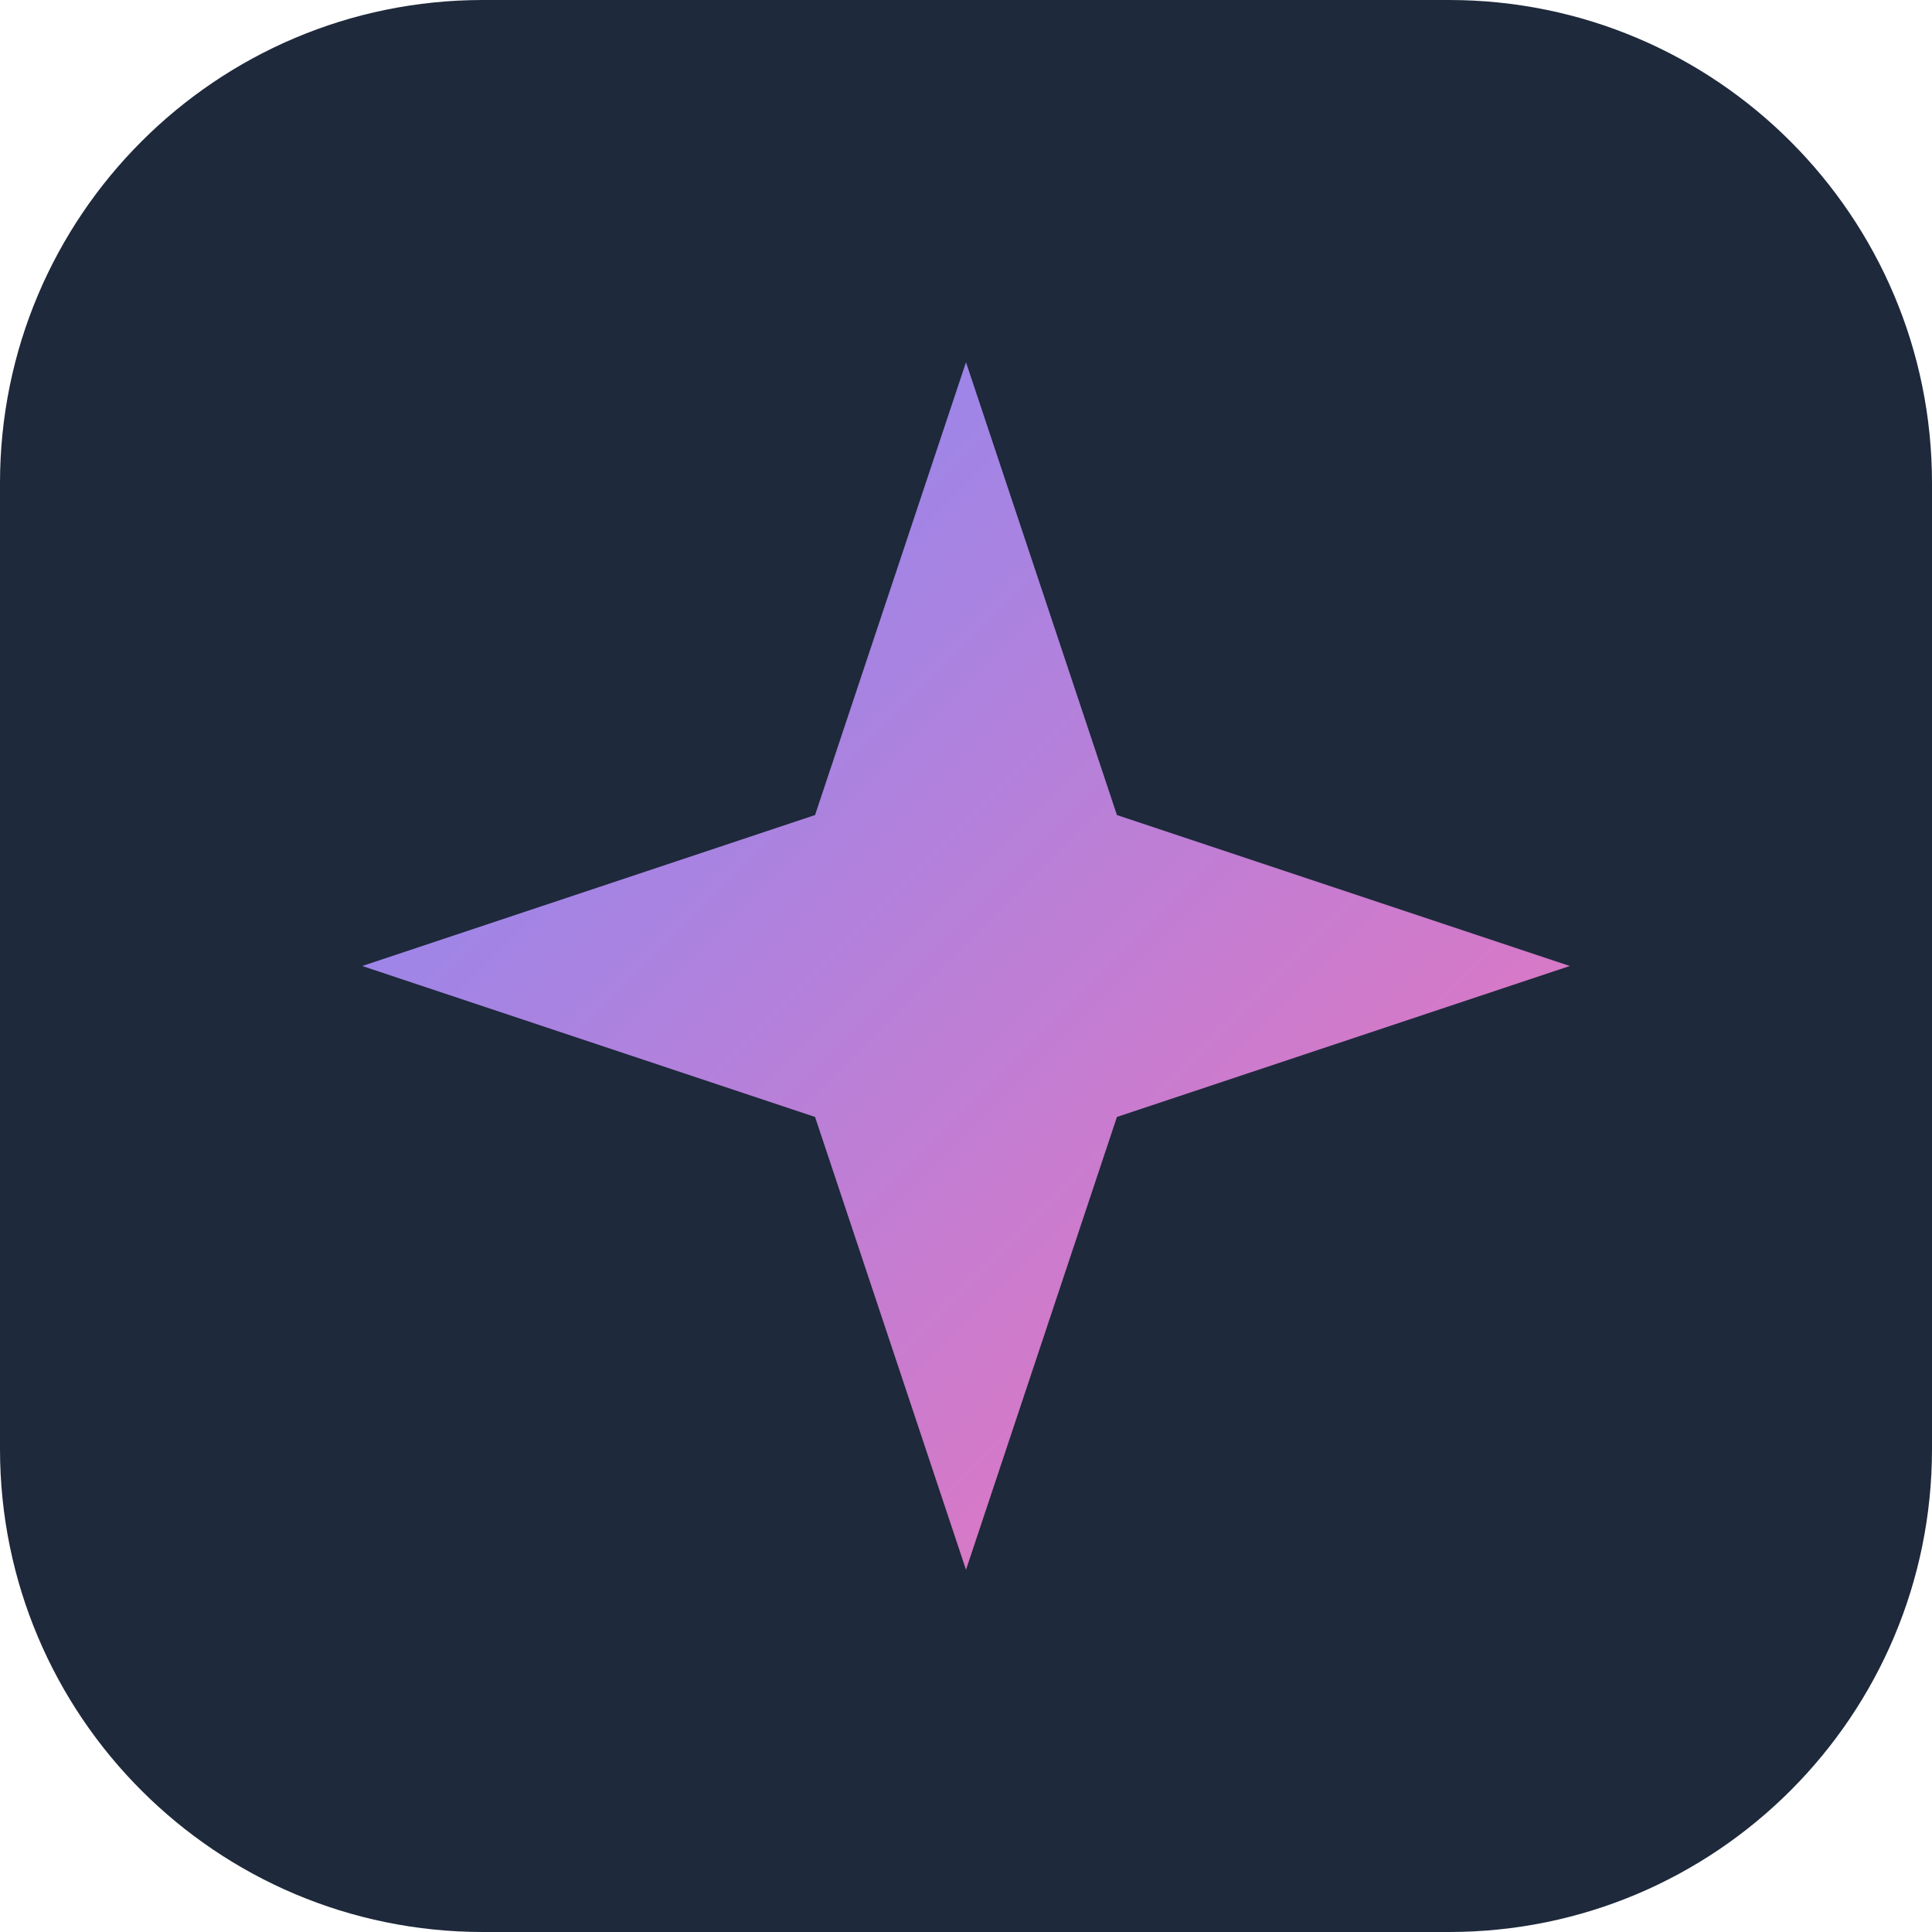
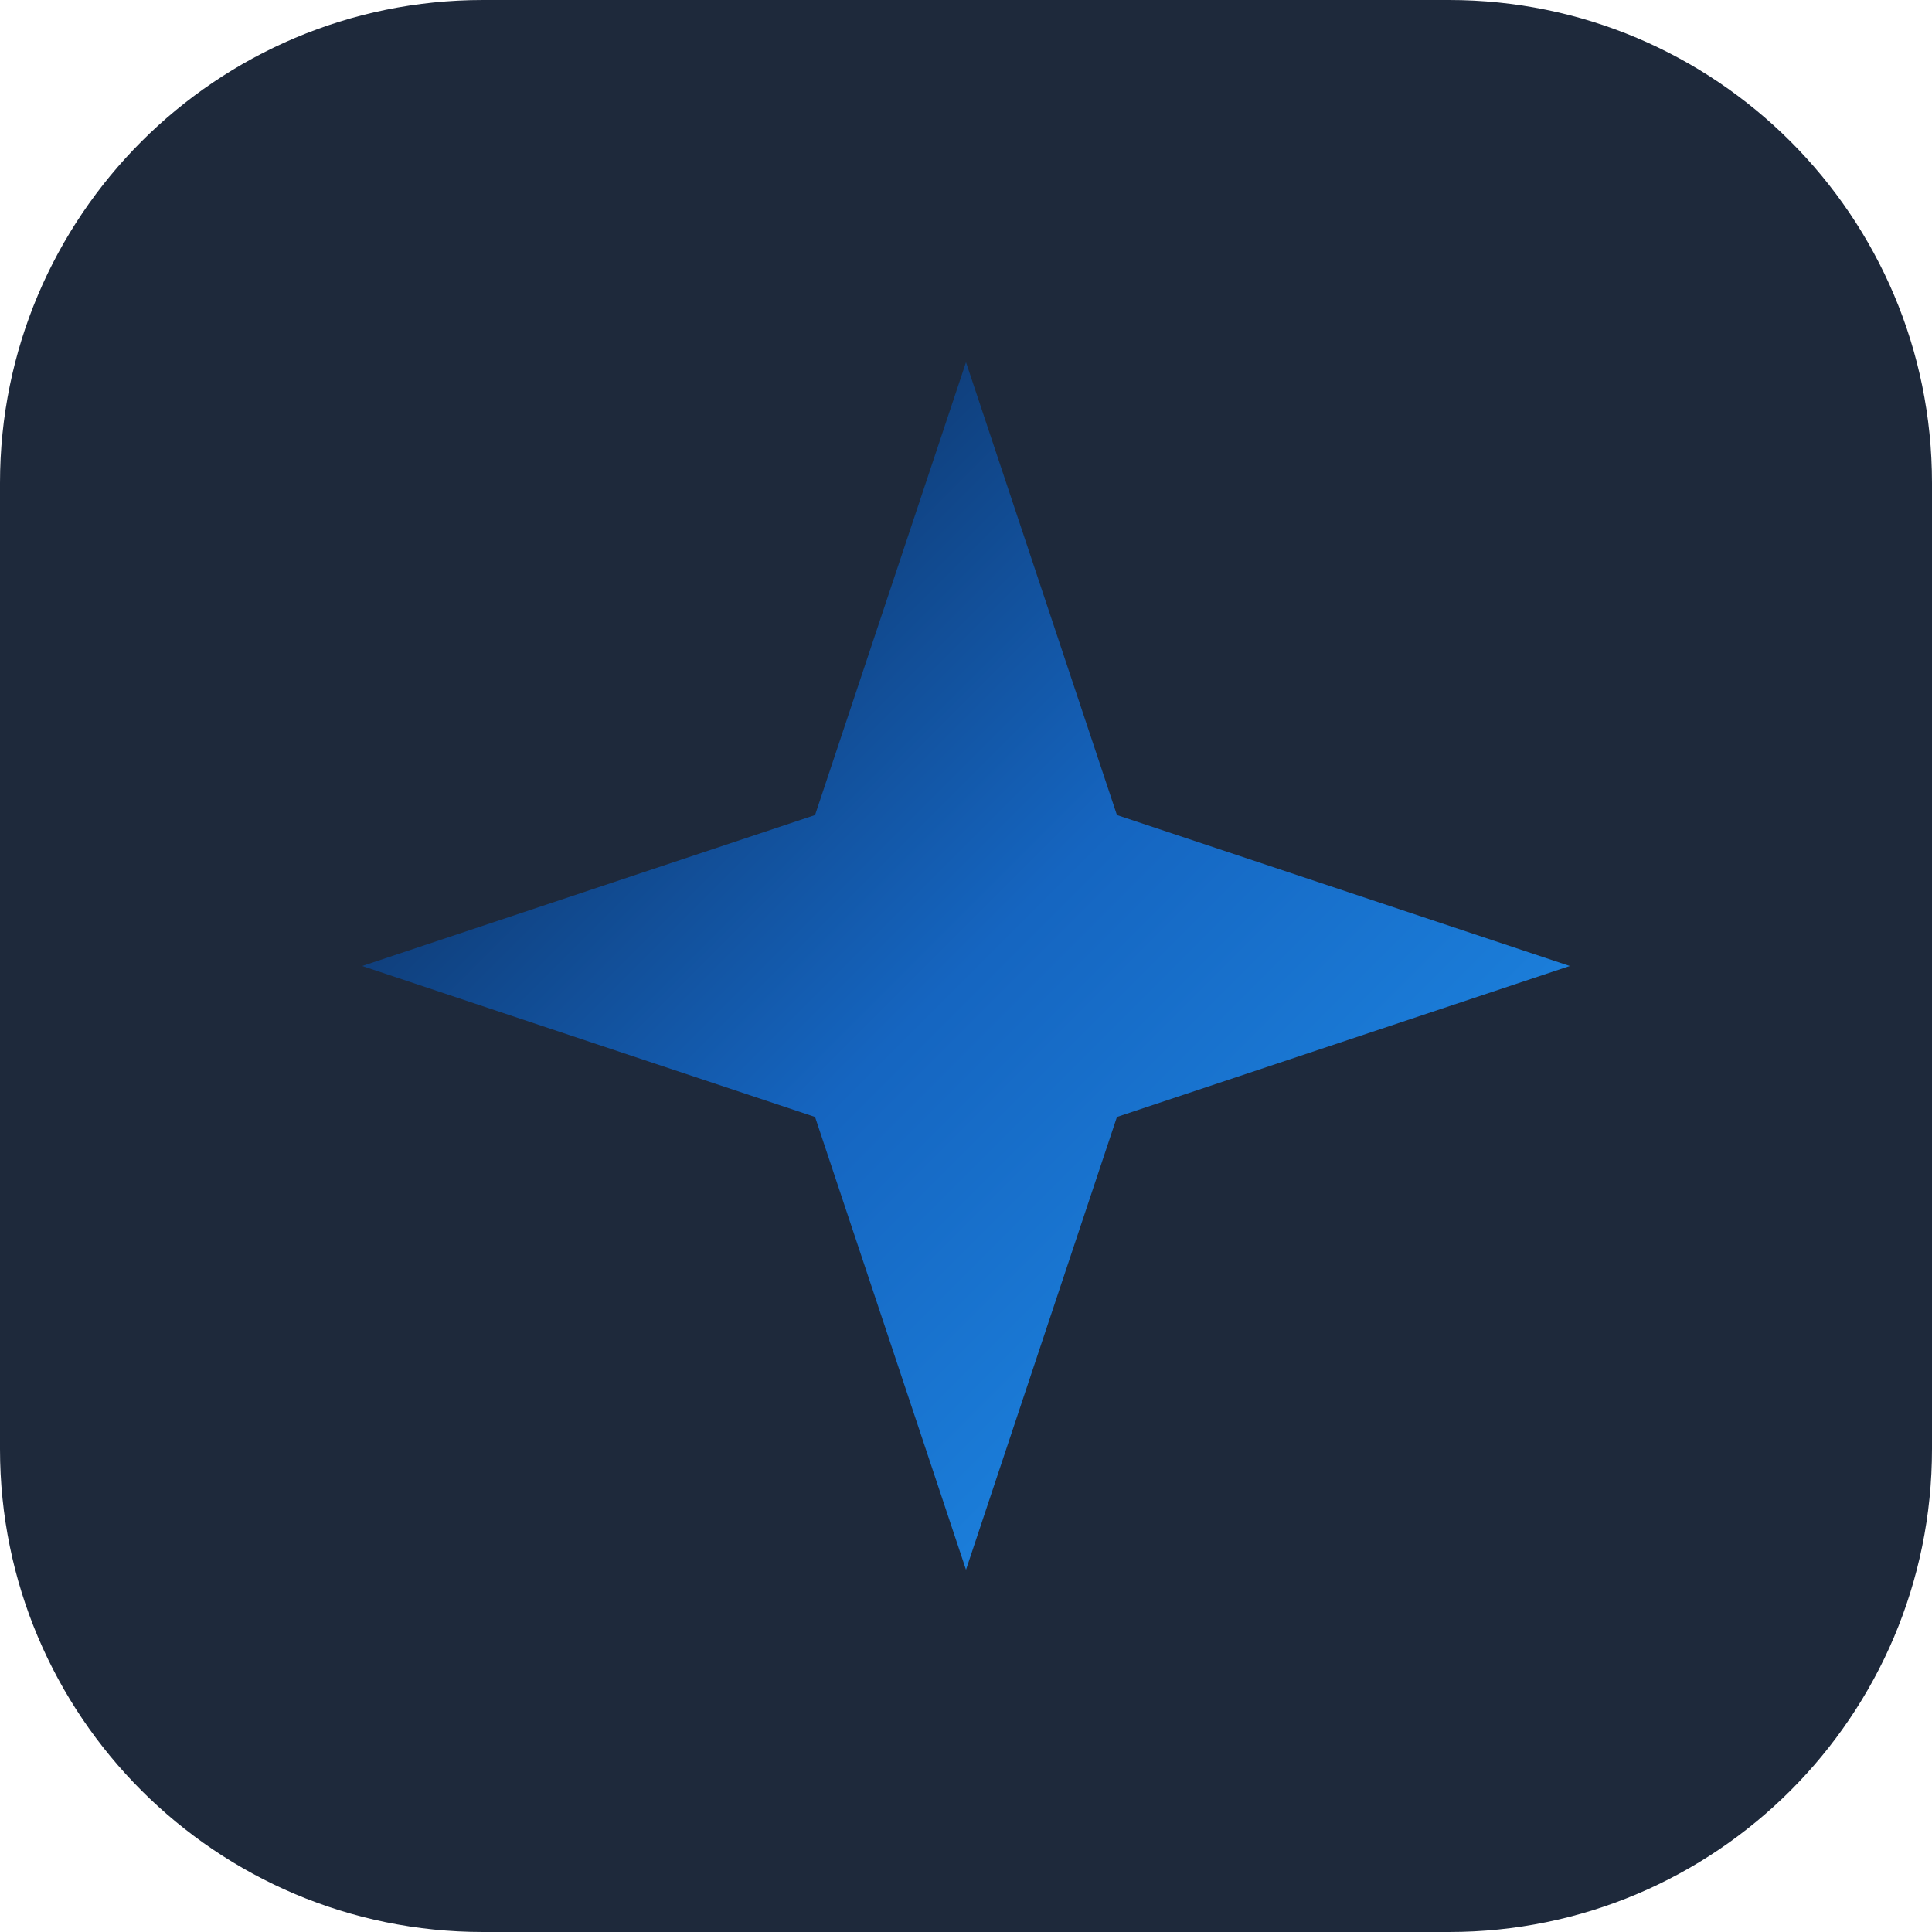
<svg xmlns="http://www.w3.org/2000/svg" viewBox="0 0 32 32">
  <defs>
    <linearGradient id="g" x1="0" y1="0" x2="1" y2="1">
-       <stop offset="0%" stop-color="#818cf8" />
-       <stop offset="100%" stop-color="#f472b6" />
+       <stop offset="0%" stop-color="#0a1a3a" />
+       <stop offset="50%" stop-color="#1565c0" />
+       <stop offset="100%" stop-color="#2196f3" />
    </linearGradient>
  </defs>
  <rect width="32" height="32" rx="8" fill="#1e293b" />
  <path d="M16 6L13.5 13.5 6 16l7.5 2.5L16 26l2.5-7.5L26 16l-7.5-2.5z" fill="url(#g)" />
</svg>
